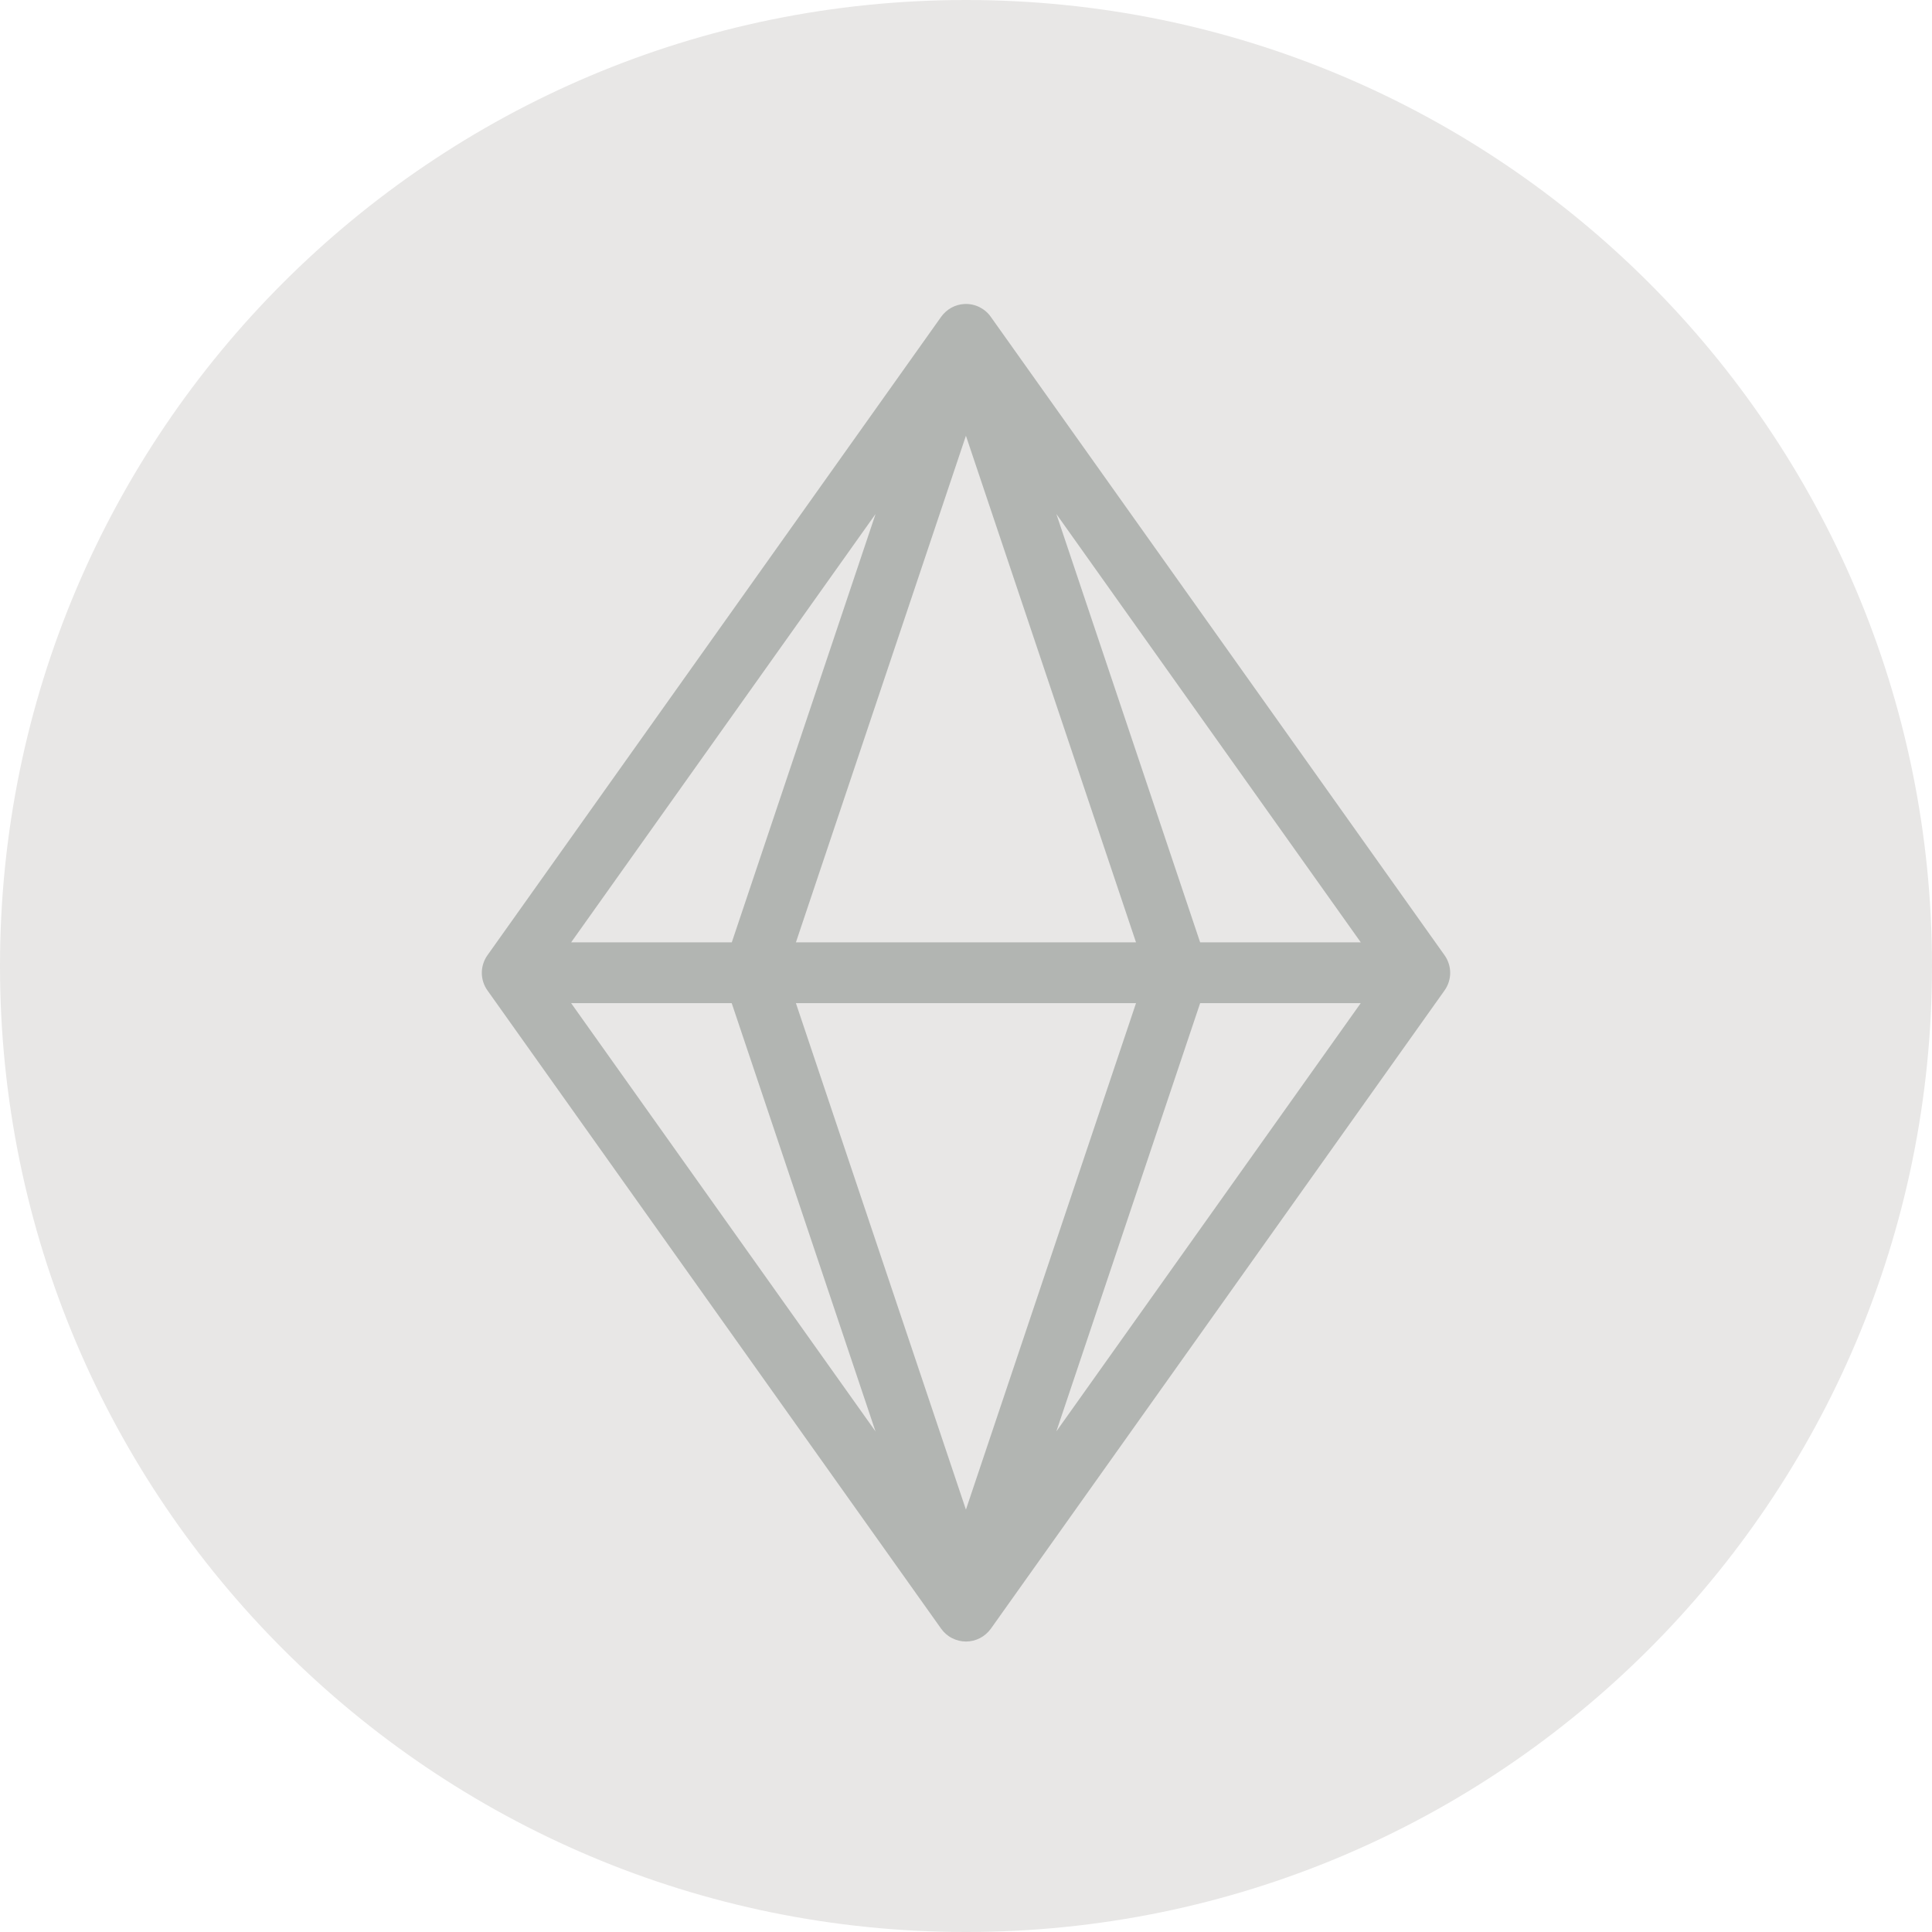
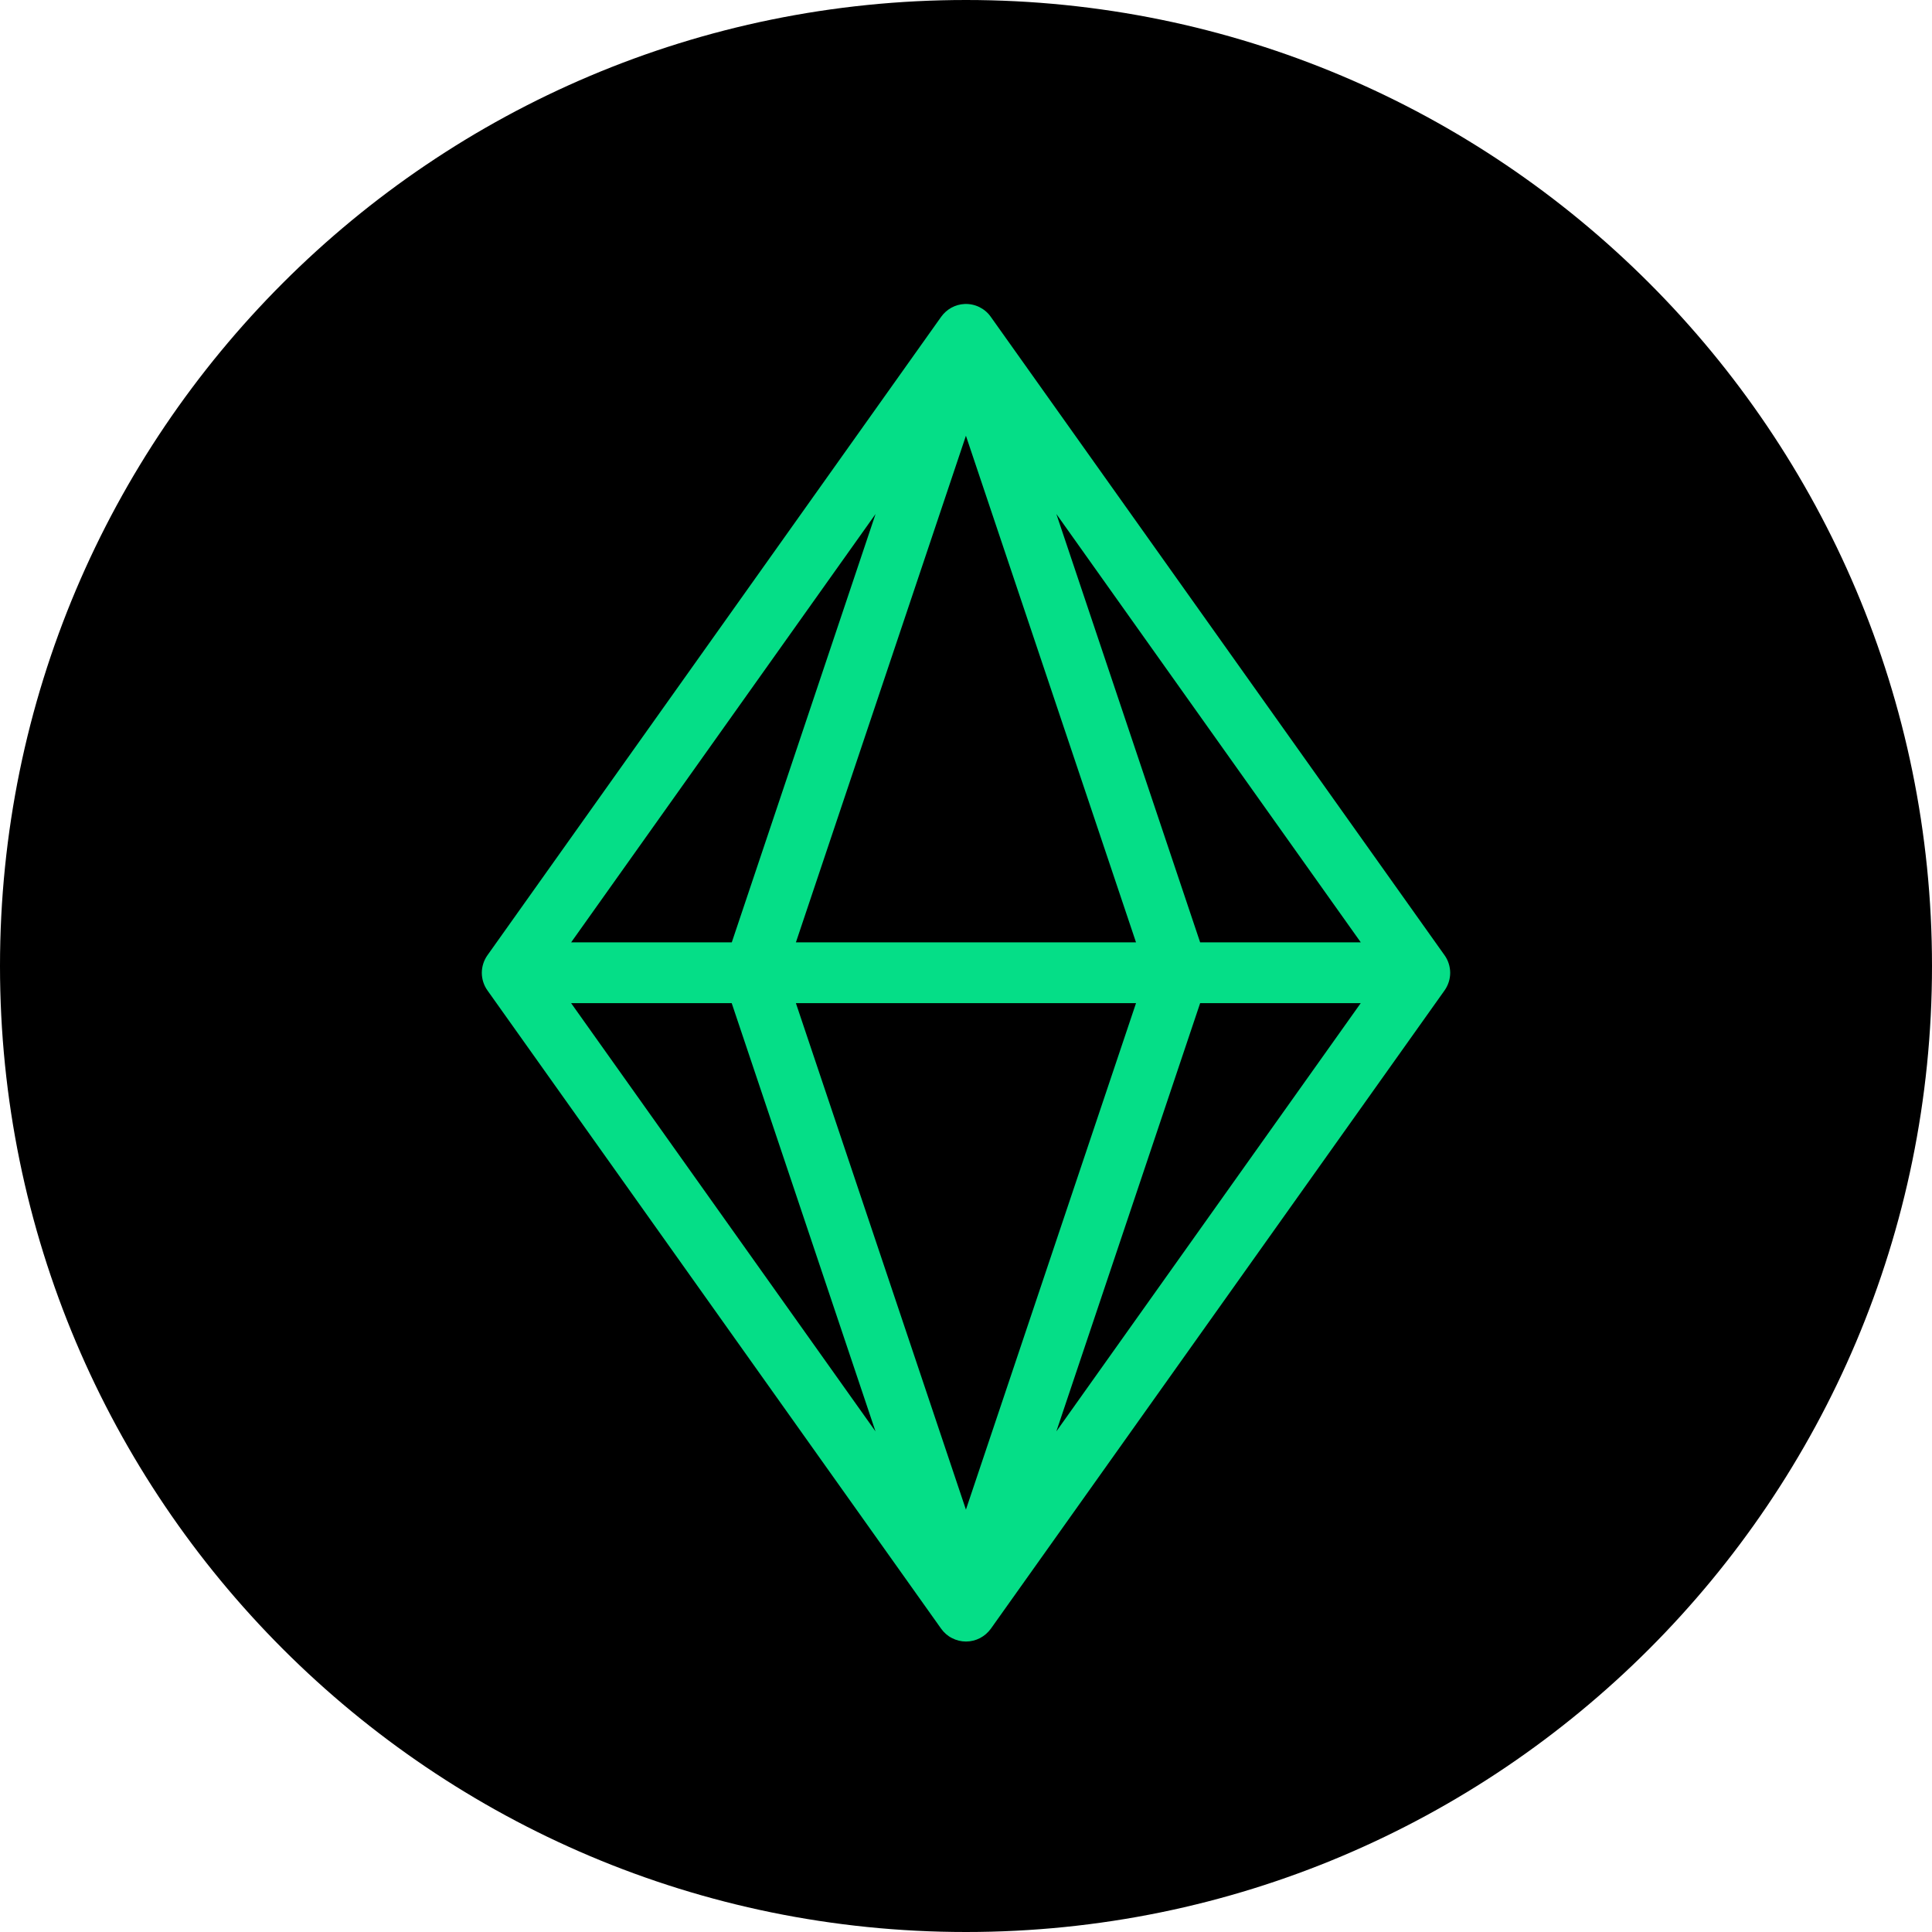
<svg xmlns="http://www.w3.org/2000/svg" height="26" viewBox="0 0 26 26" width="26">
  <g fill="none" fill-rule="nonzero">
-     <circle cx="13" cy="13" fill="#E8E7E6" r="13" />
-     <path d="m12.98 4.091c-.062.003-.122.02-.177.05-.054.03-.101.072-.137.122l-6.106 8.592c-.049.069-.076.153-.076.237 0 .084.027.169.076.237l6.106 8.59c.038.053.088.097.146.126.058.03.122.046.188.046.065 0 .13-.016.188-.046.058-.03.108-.074.146-.126l6.106-8.59c.049-.069.076-.153.076-.237 0-.084-.027-.169-.076-.237l-6.107-8.592c-.039-.056-.093-.101-.154-.131-.062-.03-.13-.044-.198-.041zm.019 1.773 2.289 6.818h-4.577zm-1.216 1.053-1.935 5.765h-2.162zm2.433 0 4.097 5.765h-2.162zm-6.53 6.583h2.161l1.935 5.763zm3.025 0h4.577l-2.289 6.816zm5.44 0h2.161l-4.096 5.763z" fill="#B2B5B2" />
+     <circle cx="13" cy="13" fill="#000" r="13" />
+     <path d="m12.98 4.091c-.062.003-.122.02-.177.05-.054.03-.101.072-.137.122l-6.106 8.592c-.049.069-.076.153-.076.237 0 .084.027.169.076.237l6.106 8.59c.038.053.088.097.146.126.058.03.122.046.188.046.065 0 .13-.016.188-.046.058-.03.108-.074.146-.126l6.106-8.59c.049-.069.076-.153.076-.237 0-.084-.027-.169-.076-.237l-6.107-8.592c-.039-.056-.093-.101-.154-.131-.062-.03-.13-.044-.198-.041zm.019 1.773 2.289 6.818h-4.577zm-1.216 1.053-1.935 5.765h-2.162zm2.433 0 4.097 5.765h-2.162zm-6.53 6.583h2.161l1.935 5.763zm3.025 0h4.577l-2.289 6.816zm5.44 0h2.161l-4.096 5.763z" fill="#05de87" />
  </g>
</svg>
